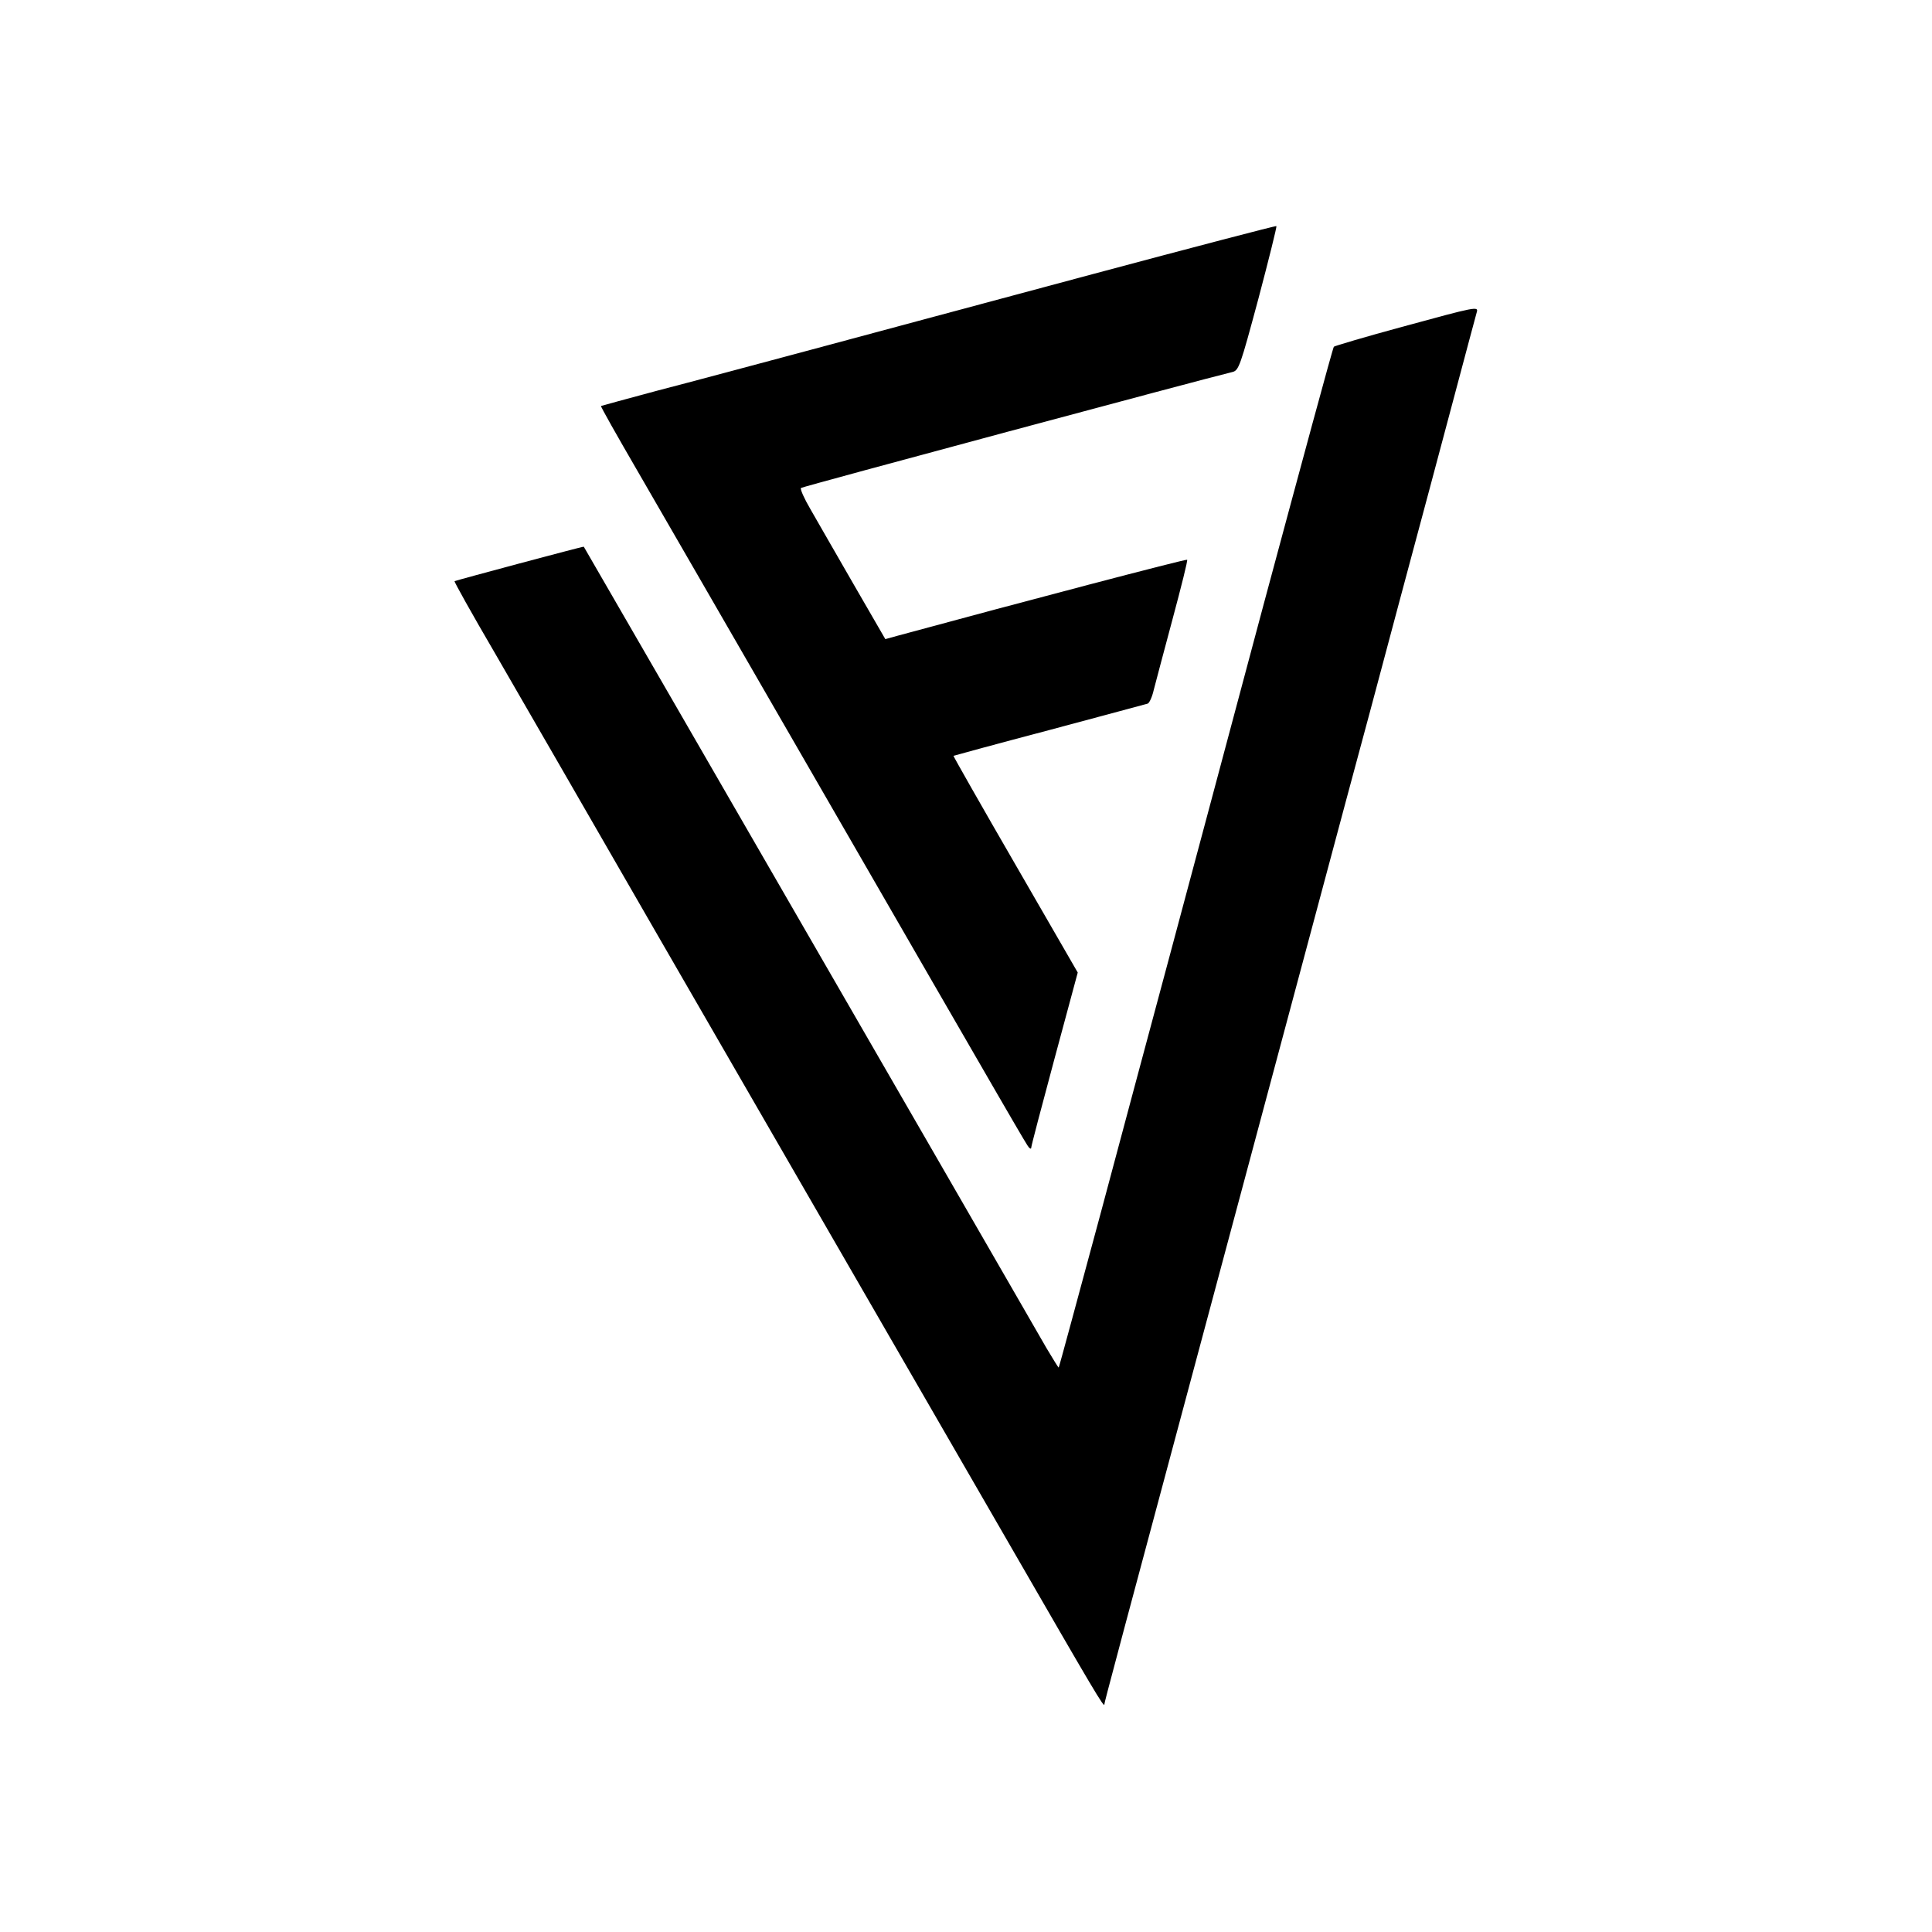
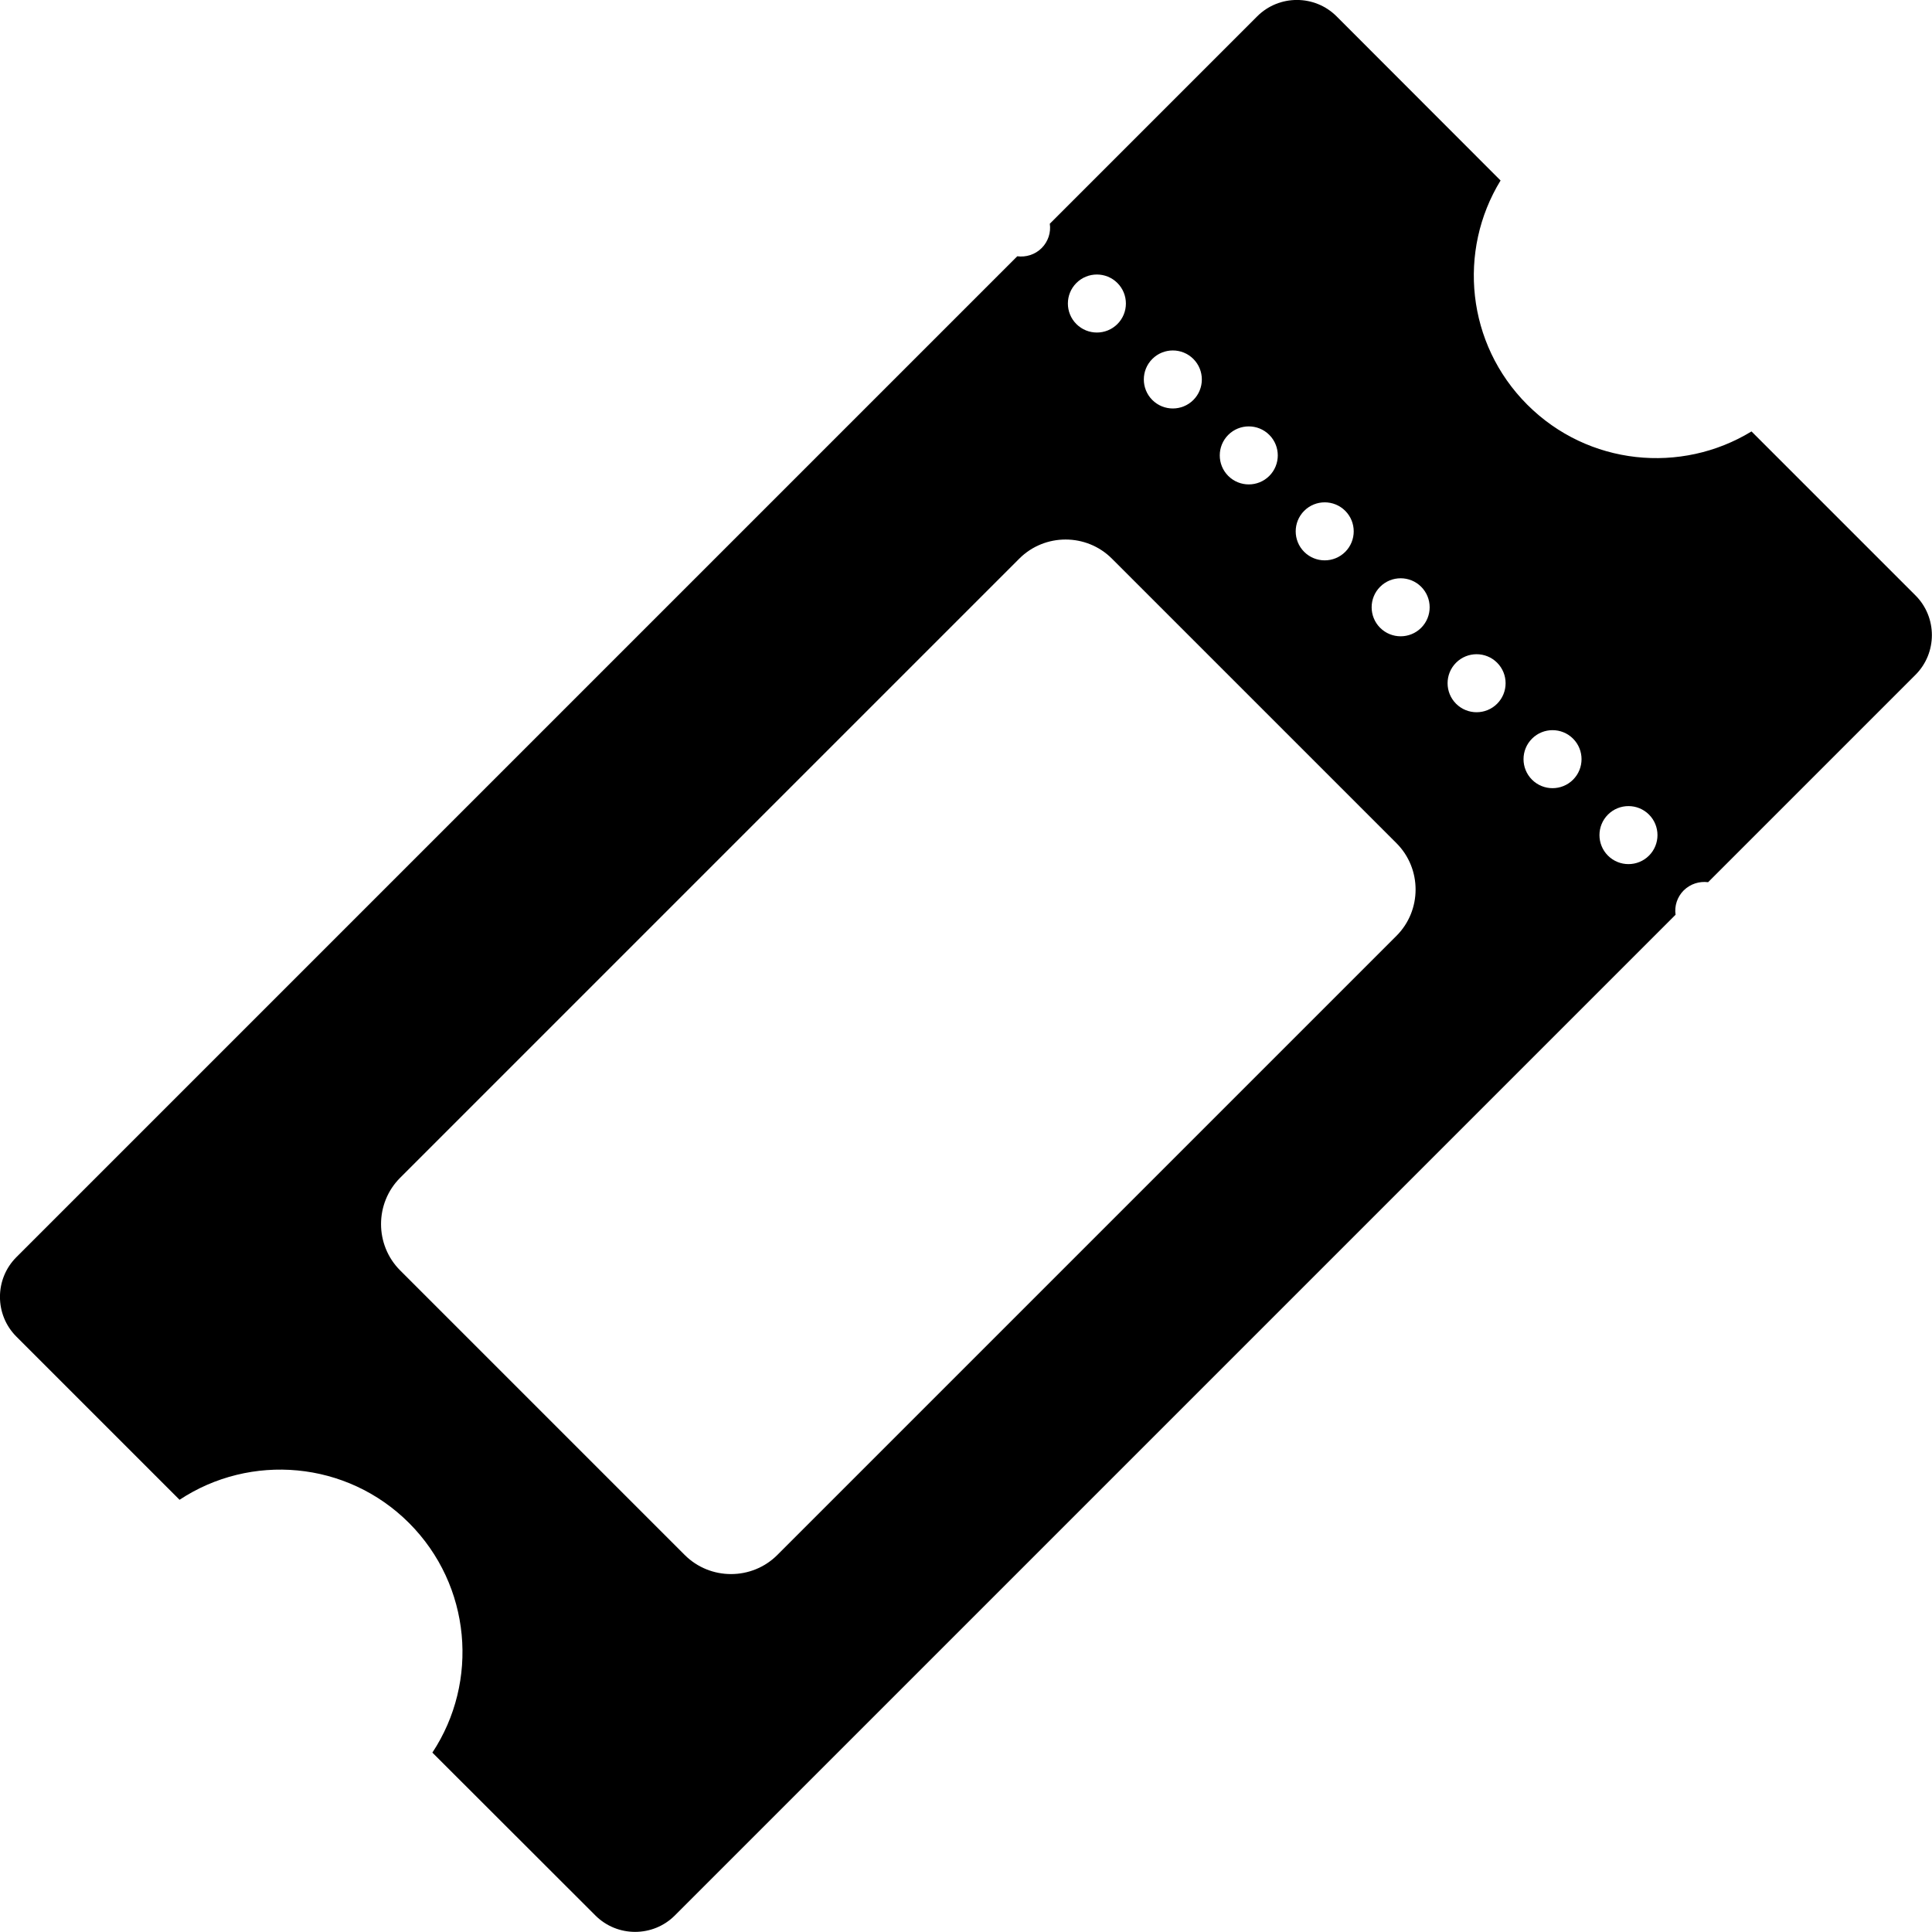
- <svg xmlns="http://www.w3.org/2000/svg" version="1.0" width="740pt" height="740pt" viewBox="0 0 740 740" preserveAspectRatio="xMidYMid meet">
-   <g transform="translate(0,740) scale(0.1,-0.1)" fill="#000000" stroke="none">
-     <path d="M4185 6350 c-385 -103 -871 -234 -1080 -290 -209 -56 -474 -127 -590 -157 -115 -31 -211 -57 -213 -58 -2 -2 62 -115 141 -251 79 -137 373 -645 652 -1129 817 -1416 837 -1450 846 -1460 6 -6 9 -6 9 0 0 6 40 158 89 340 l89 330 -239 414 c-132 228 -238 415 -237 416 2 1 167 46 368 99 201 54 370 99 376 101 6 2 17 25 23 52 7 26 39 149 72 271 33 123 59 226 56 228 -3 4 -638 -163 -1109 -291 l-47 -13 -122 211 c-67 117 -142 246 -165 287 -24 41 -40 77 -36 81 5 5 1550 420 1652 444 25 6 30 21 100 281 40 151 71 276 69 278 -2 2 -319 -81 -704 -184z" />
-     <path d="M5370 6148 c-140 -38 -258 -73 -261 -76 -4 -4 -124 -448 -269 -987 -144 -539 -308 -1153 -365 -1365 -57 -212 -174 -648 -260 -970 -87 -322 -158 -586 -160 -588 -1 -1 -22 33 -47 75 -25 43 -224 389 -443 768 -848 1469 -1328 2300 -1329 2301 -2 2 -490 -129 -495 -132 -2 -2 66 -124 152 -271 85 -147 364 -630 619 -1073 256 -443 591 -1023 745 -1290 154 -267 432 -748 618 -1070 315 -546 355 -614 355 -598 0 7 28 113 535 2003 174 649 350 1306 391 1460 42 154 134 498 205 765 72 267 166 620 210 785 44 165 82 308 85 318 8 25 0 23 -286 -55z" />
+ <svg xmlns="http://www.w3.org/2000/svg" version="1.1" id="Layer_1" x="0px" y="0px" viewBox="0 0 122.88 122.88" style="enable-background:new 0 0 122.88 122.88" xml:space="preserve">
+   <style type="text/css">.st0{fill-rule:evenodd;clip-rule:evenodd;}</style>
+   <g>
+     <path class="st0" d="M1.04,79.96L64.7,16.3c0.55,0.07,1.13-0.1,1.55-0.52c0.42-0.42,0.6-1,0.52-1.55L79.96,1.04 c1.39-1.39,3.66-1.39,5.05,0l10.43,10.44c-2.74,4.47-2.17,10.39,1.7,14.26c3.87,3.87,9.79,4.43,14.26,1.7l10.43,10.43 c1.39,1.39,1.39,3.66,0,5.05l-13.19,13.19c-0.55-0.07-1.12,0.1-1.55,0.52c-0.42,0.42-0.6,1-0.52,1.55l-63.65,63.65 c-1.39,1.39-3.66,1.39-5.05,0L27.5,111.47c2.98-4.51,2.48-10.63-1.48-14.6c-3.97-3.97-10.09-4.46-14.6-1.48L1.04,85.01 C-0.35,83.62-0.35,81.35,1.04,79.96L1.04,79.96z M102.27,51.81c0.72-0.72,1.89-0.72,2.61,0c0.72,0.72,0.72,1.89,0,2.61 c-0.72,0.72-1.89,0.72-2.61,0C101.55,53.7,101.55,52.53,102.27,51.81L102.27,51.81z M97.44,46.98c0.72-0.72,1.89-0.72,2.61,0 c0.72,0.72,0.72,1.89,0,2.61c-0.72,0.72-1.89,0.72-2.61,0C96.72,48.87,96.72,47.7,97.44,46.98L97.44,46.98z M92.61,42.15 c0.72-0.72,1.89-0.72,2.61,0c0.72,0.72,0.72,1.89,0,2.61c-0.72,0.72-1.89,0.72-2.61,0C91.89,44.04,91.89,42.87,92.61,42.15 L92.61,42.15z M87.78,37.32c0.72-0.72,1.89-0.72,2.61,0c0.72,0.72,0.72,1.89,0,2.61c-0.72,0.72-1.89,0.72-2.61,0 C87.06,39.21,87.06,38.04,87.78,37.32L87.78,37.32z M82.95,32.49c0.72-0.72,1.89-0.72,2.61,0c0.72,0.72,0.72,1.89,0,2.61 c-0.72,0.72-1.89,0.72-2.61,0C82.23,34.38,82.23,33.21,82.95,32.49L82.95,32.49z M78.12,27.66c0.72-0.72,1.89-0.72,2.61,0 c0.72,0.72,0.72,1.89,0,2.61c-0.72,0.72-1.89,0.72-2.61,0C77.4,29.55,77.4,28.38,78.12,27.66L78.12,27.66z M73.29,22.83 c0.72-0.72,1.89-0.72,2.61,0c0.72,0.72,0.72,1.89,0,2.61c-0.72,0.72-1.89,0.72-2.61,0C72.57,24.72,72.57,23.55,73.29,22.83 L73.29,22.83z M68.46,18c0.72-0.72,1.89-0.72,2.61,0c0.72,0.72,0.72,1.89,0,2.61c-0.72,0.72-1.89,0.72-2.61,0 C67.74,19.89,67.74,18.72,68.46,18L68.46,18z M25.45,74.91l39.38-39.38c1.62-1.62,4.27-1.62,5.89,0l18.1,18.1 c1.62,1.62,1.62,4.27,0,5.89L49.44,98.9c-1.62,1.62-4.27,1.62-5.89,0l-18.1-18.1C23.83,79.18,23.83,76.53,25.45,74.91L25.45,74.91z" />
  </g>
</svg>
